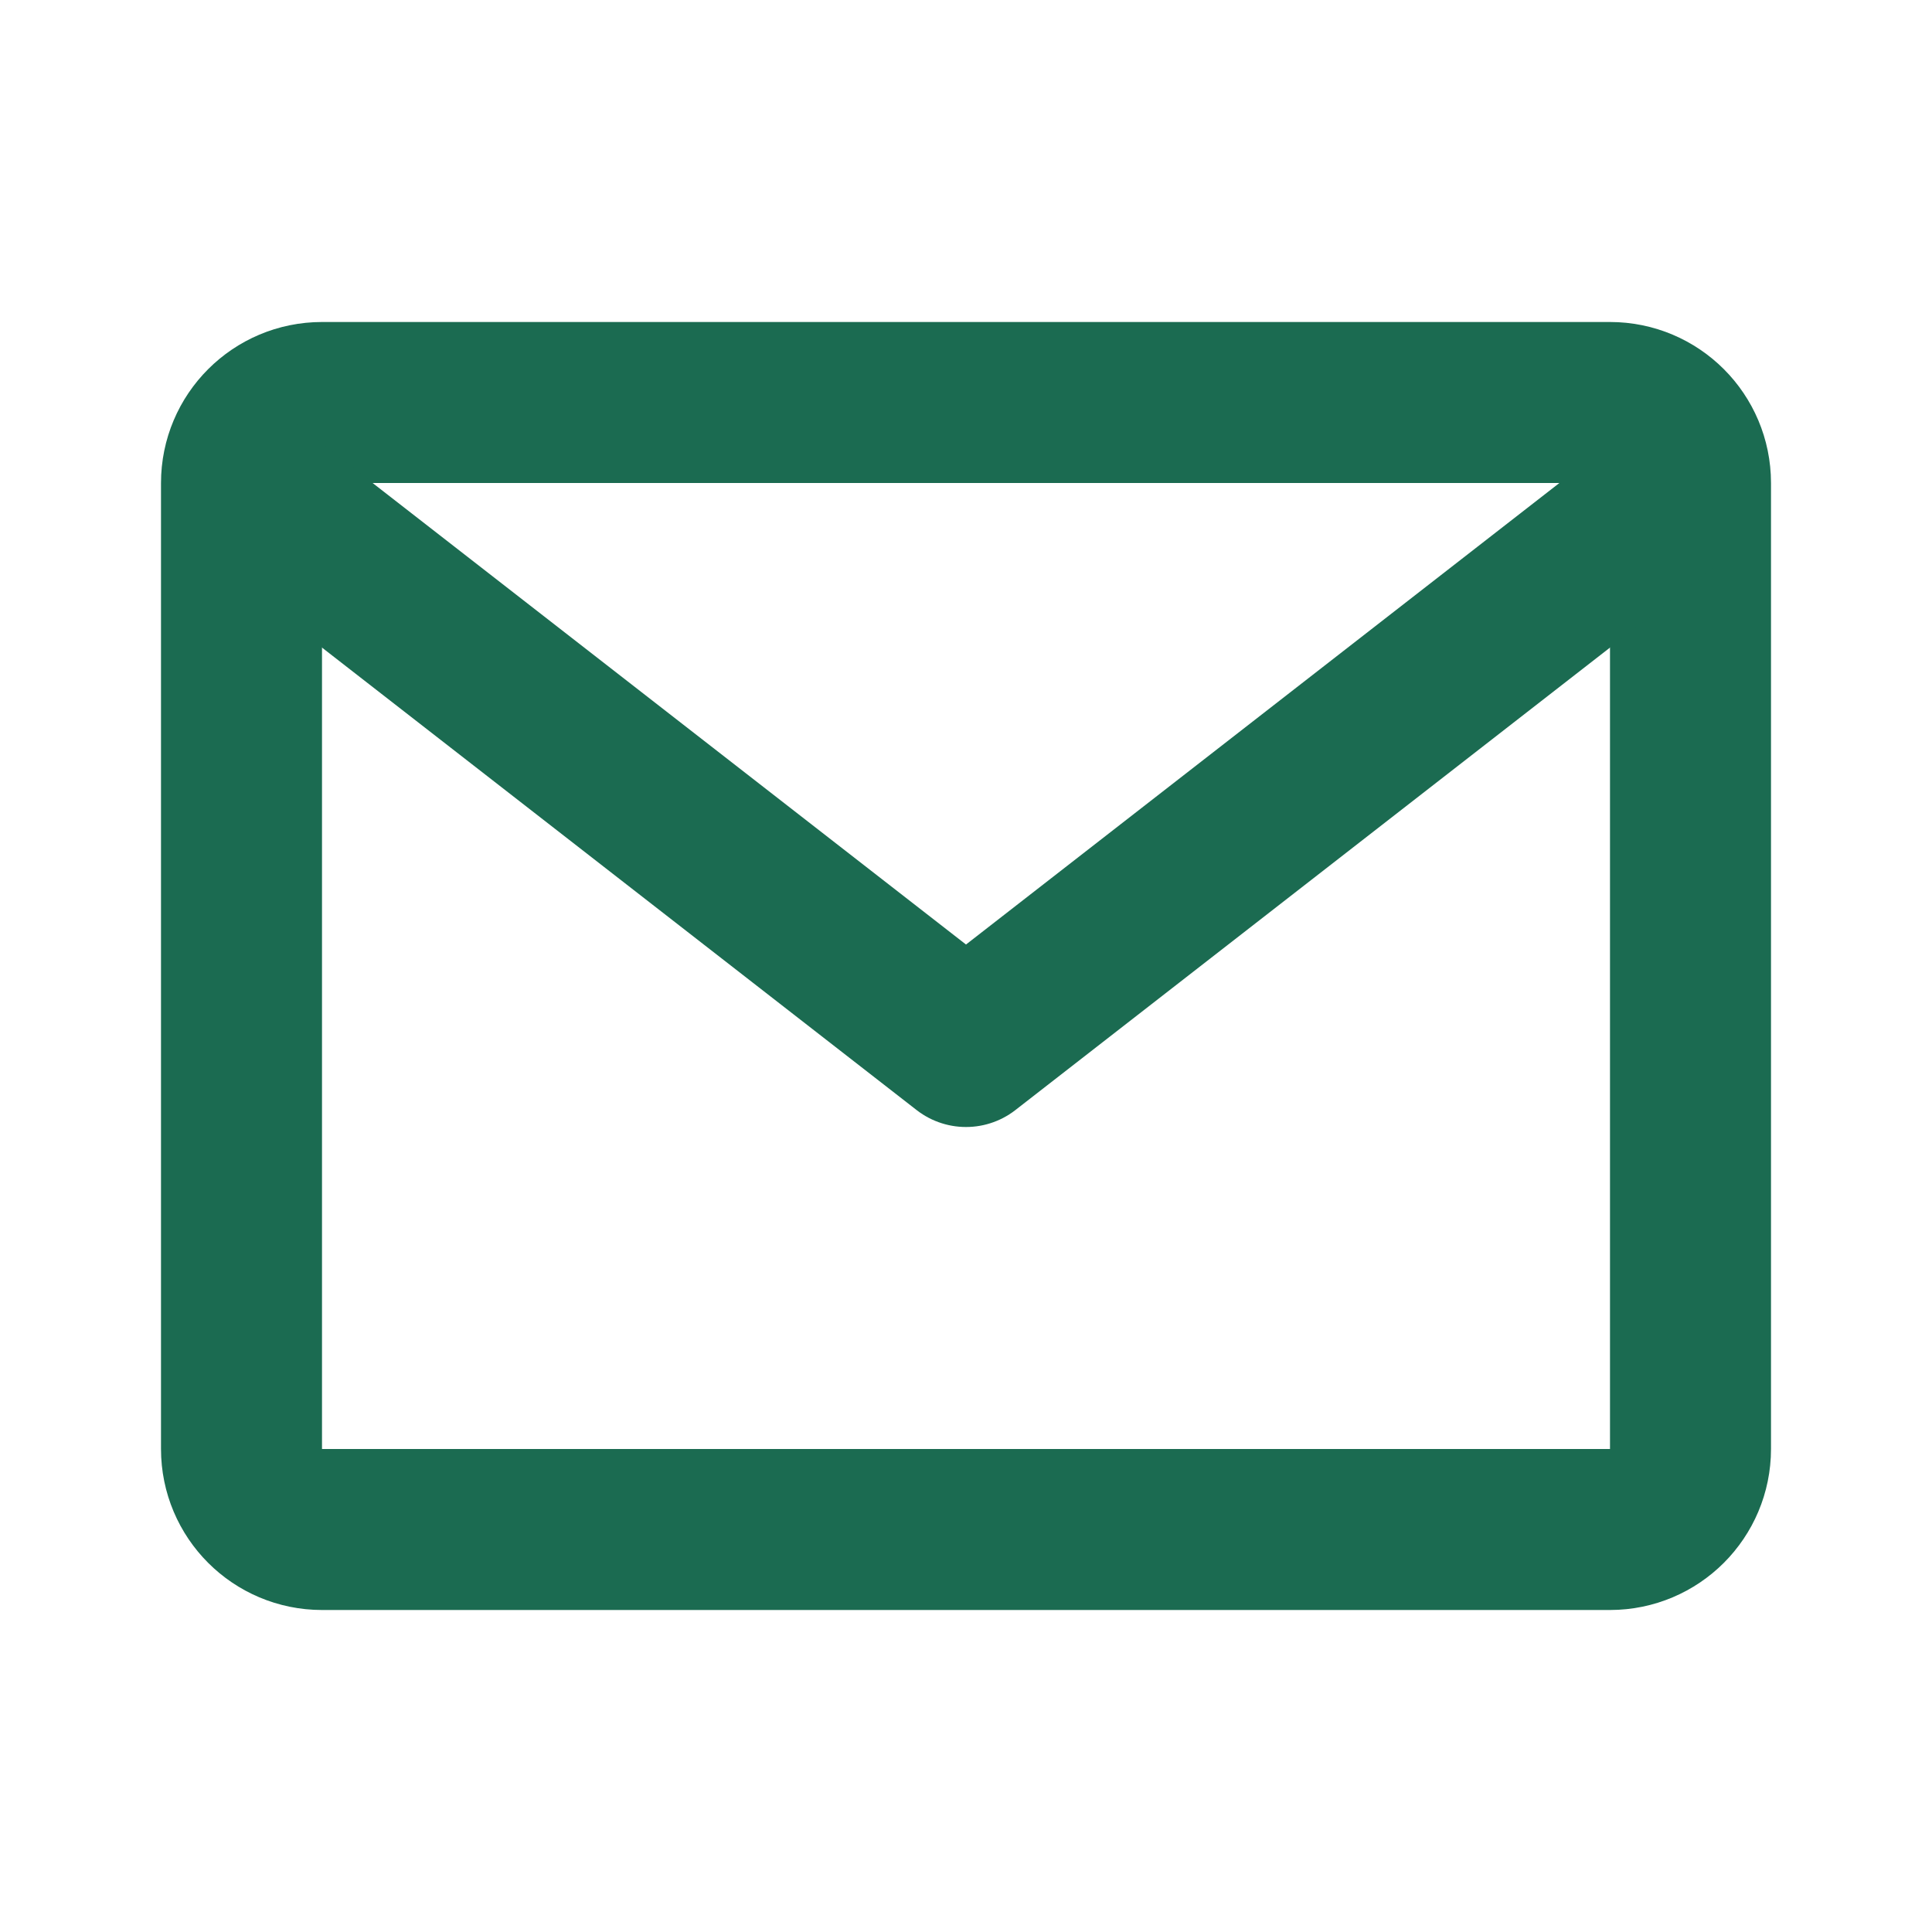
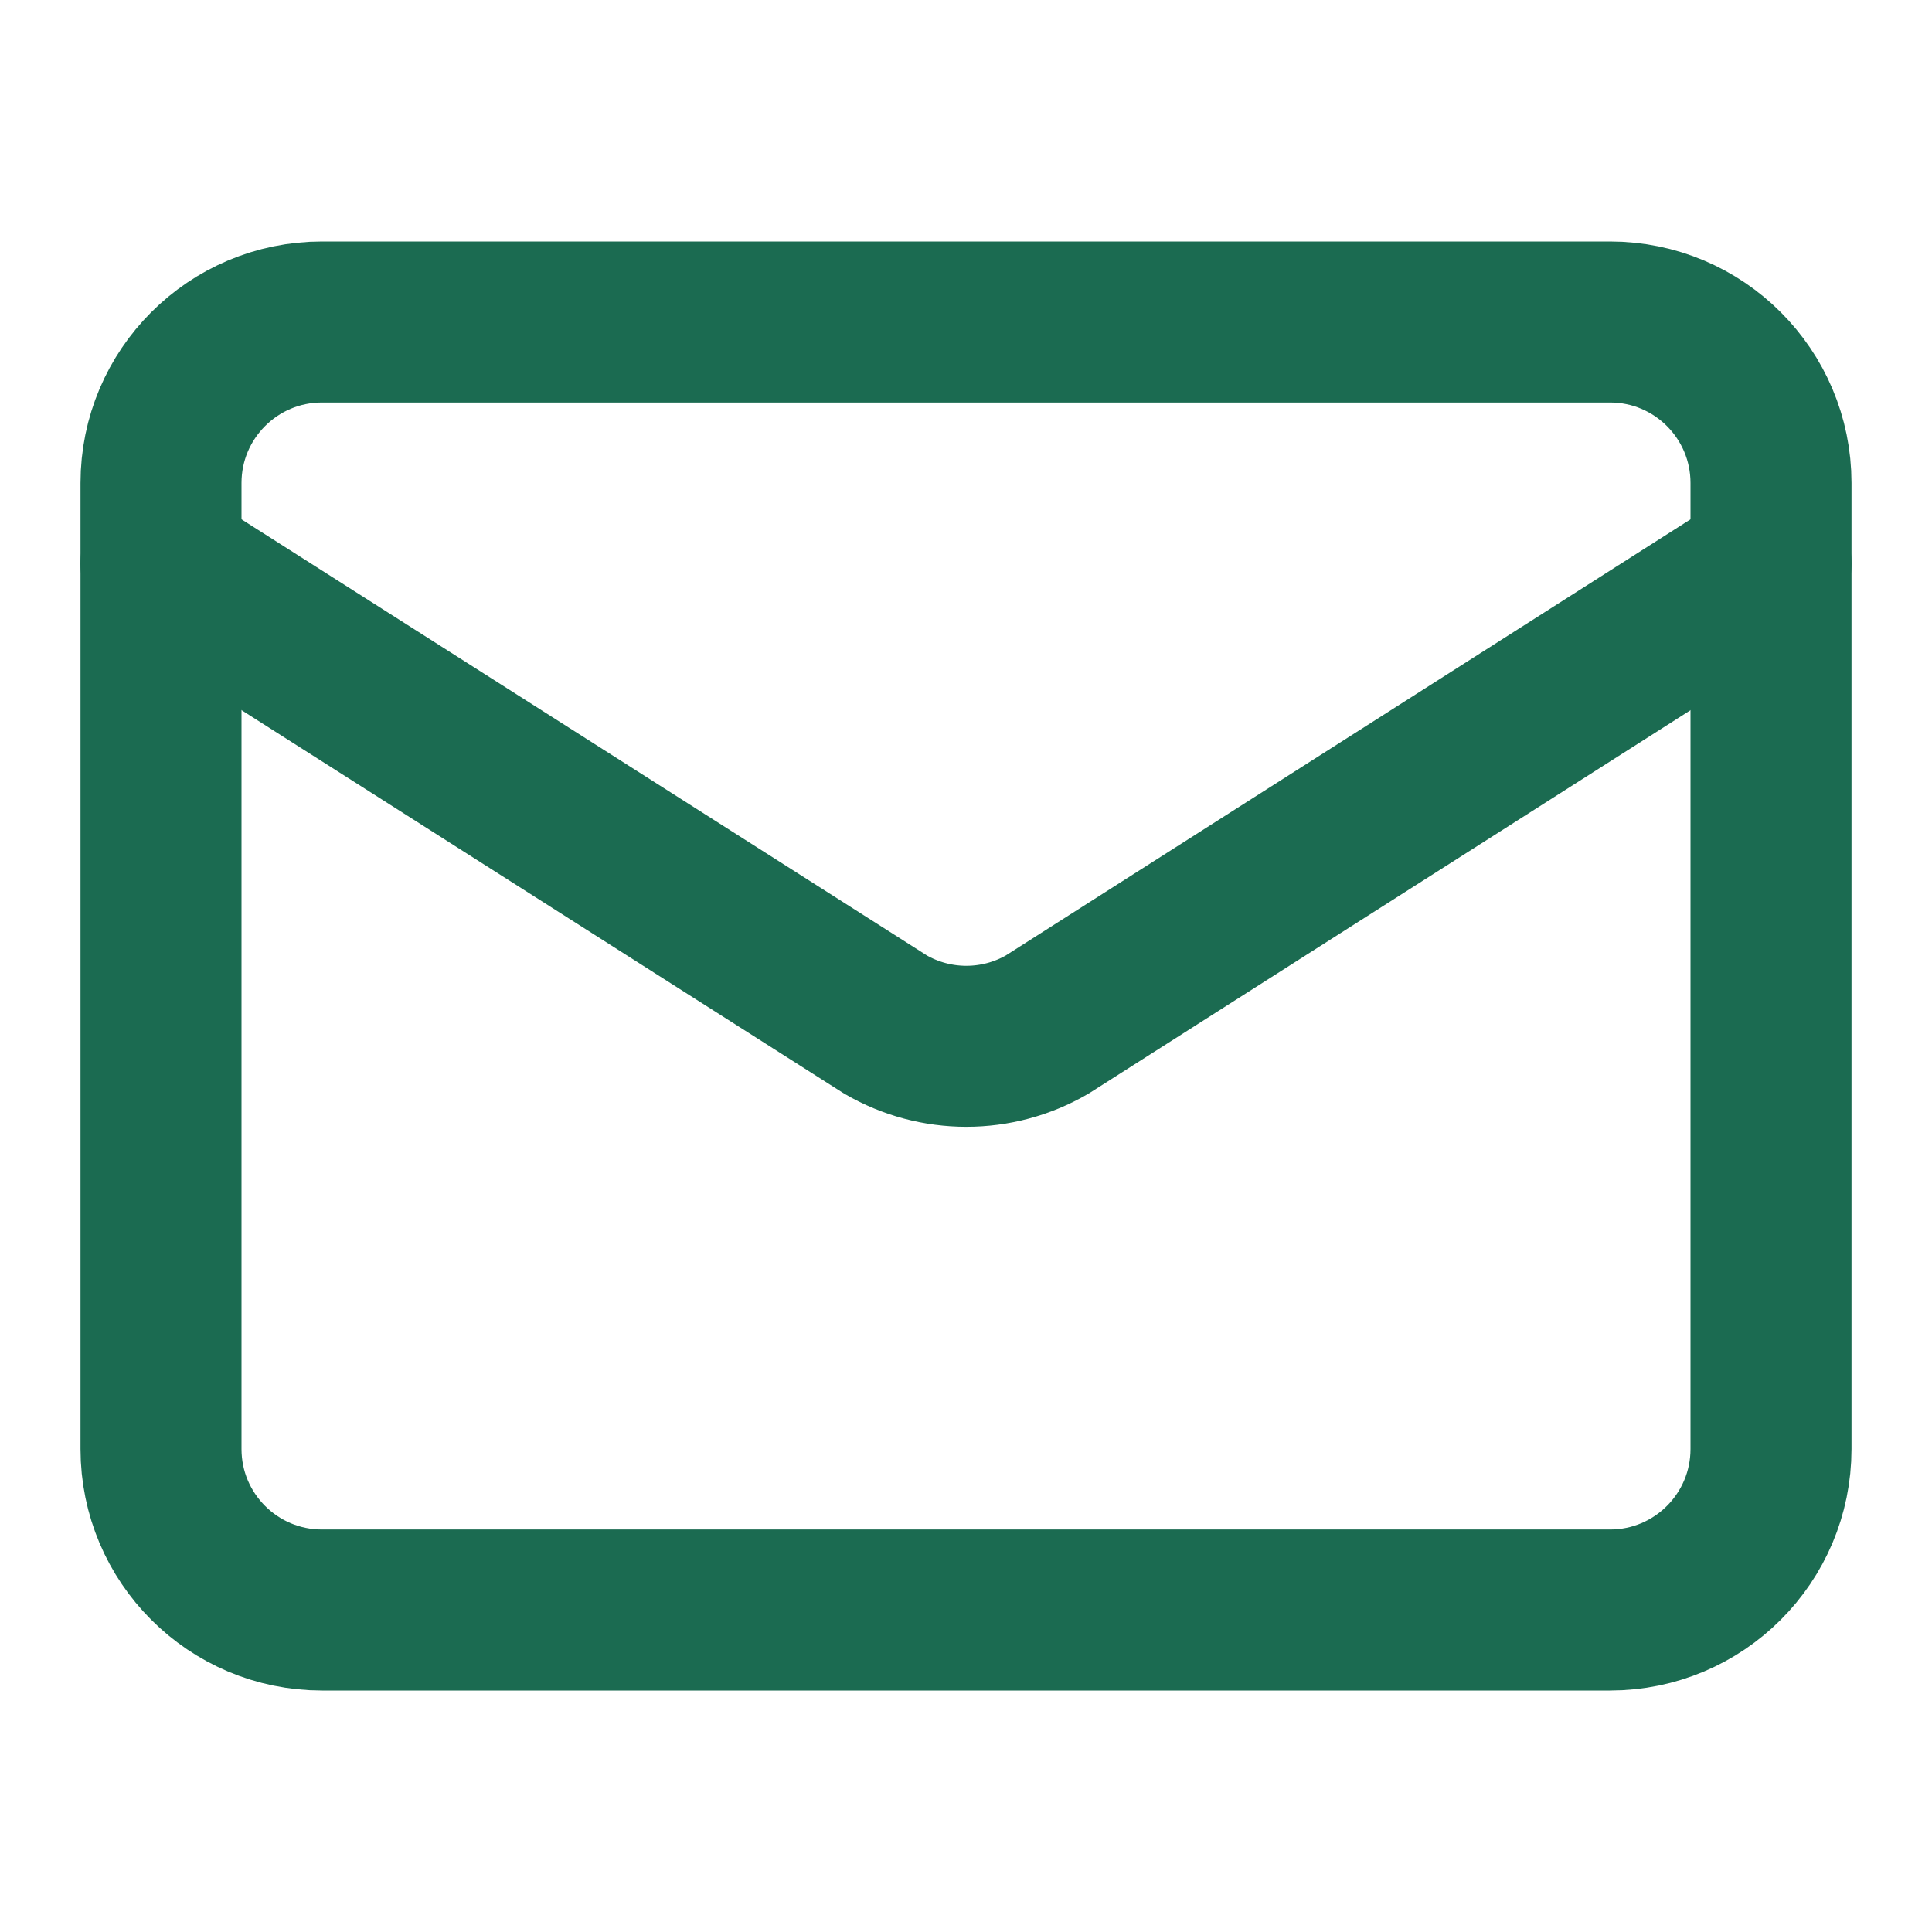
- <svg xmlns="http://www.w3.org/2000/svg" viewBox="0 0 24 24" fill="none" stroke="#1b6b51" stroke-width="2" stroke-linejoin="round">
-   <rect x="3" y="5" width="18" height="14" rx="1" />
-   <path d="m3 6 9 7 9-7" />
+ <svg xmlns="http://www.w3.org/2000/svg" width="24" height="24" viewBox="0 0 24 24" fill="none" stroke="#1b6b51" stroke-width="2" stroke-linecap="round" stroke-linejoin="round">
+   <path d="m22 7-8.991 5.727a2 2 0 0 1-2.009 0L2 7" />
+   <rect x="2" y="4" width="20" height="16" rx="2" />
</svg>
